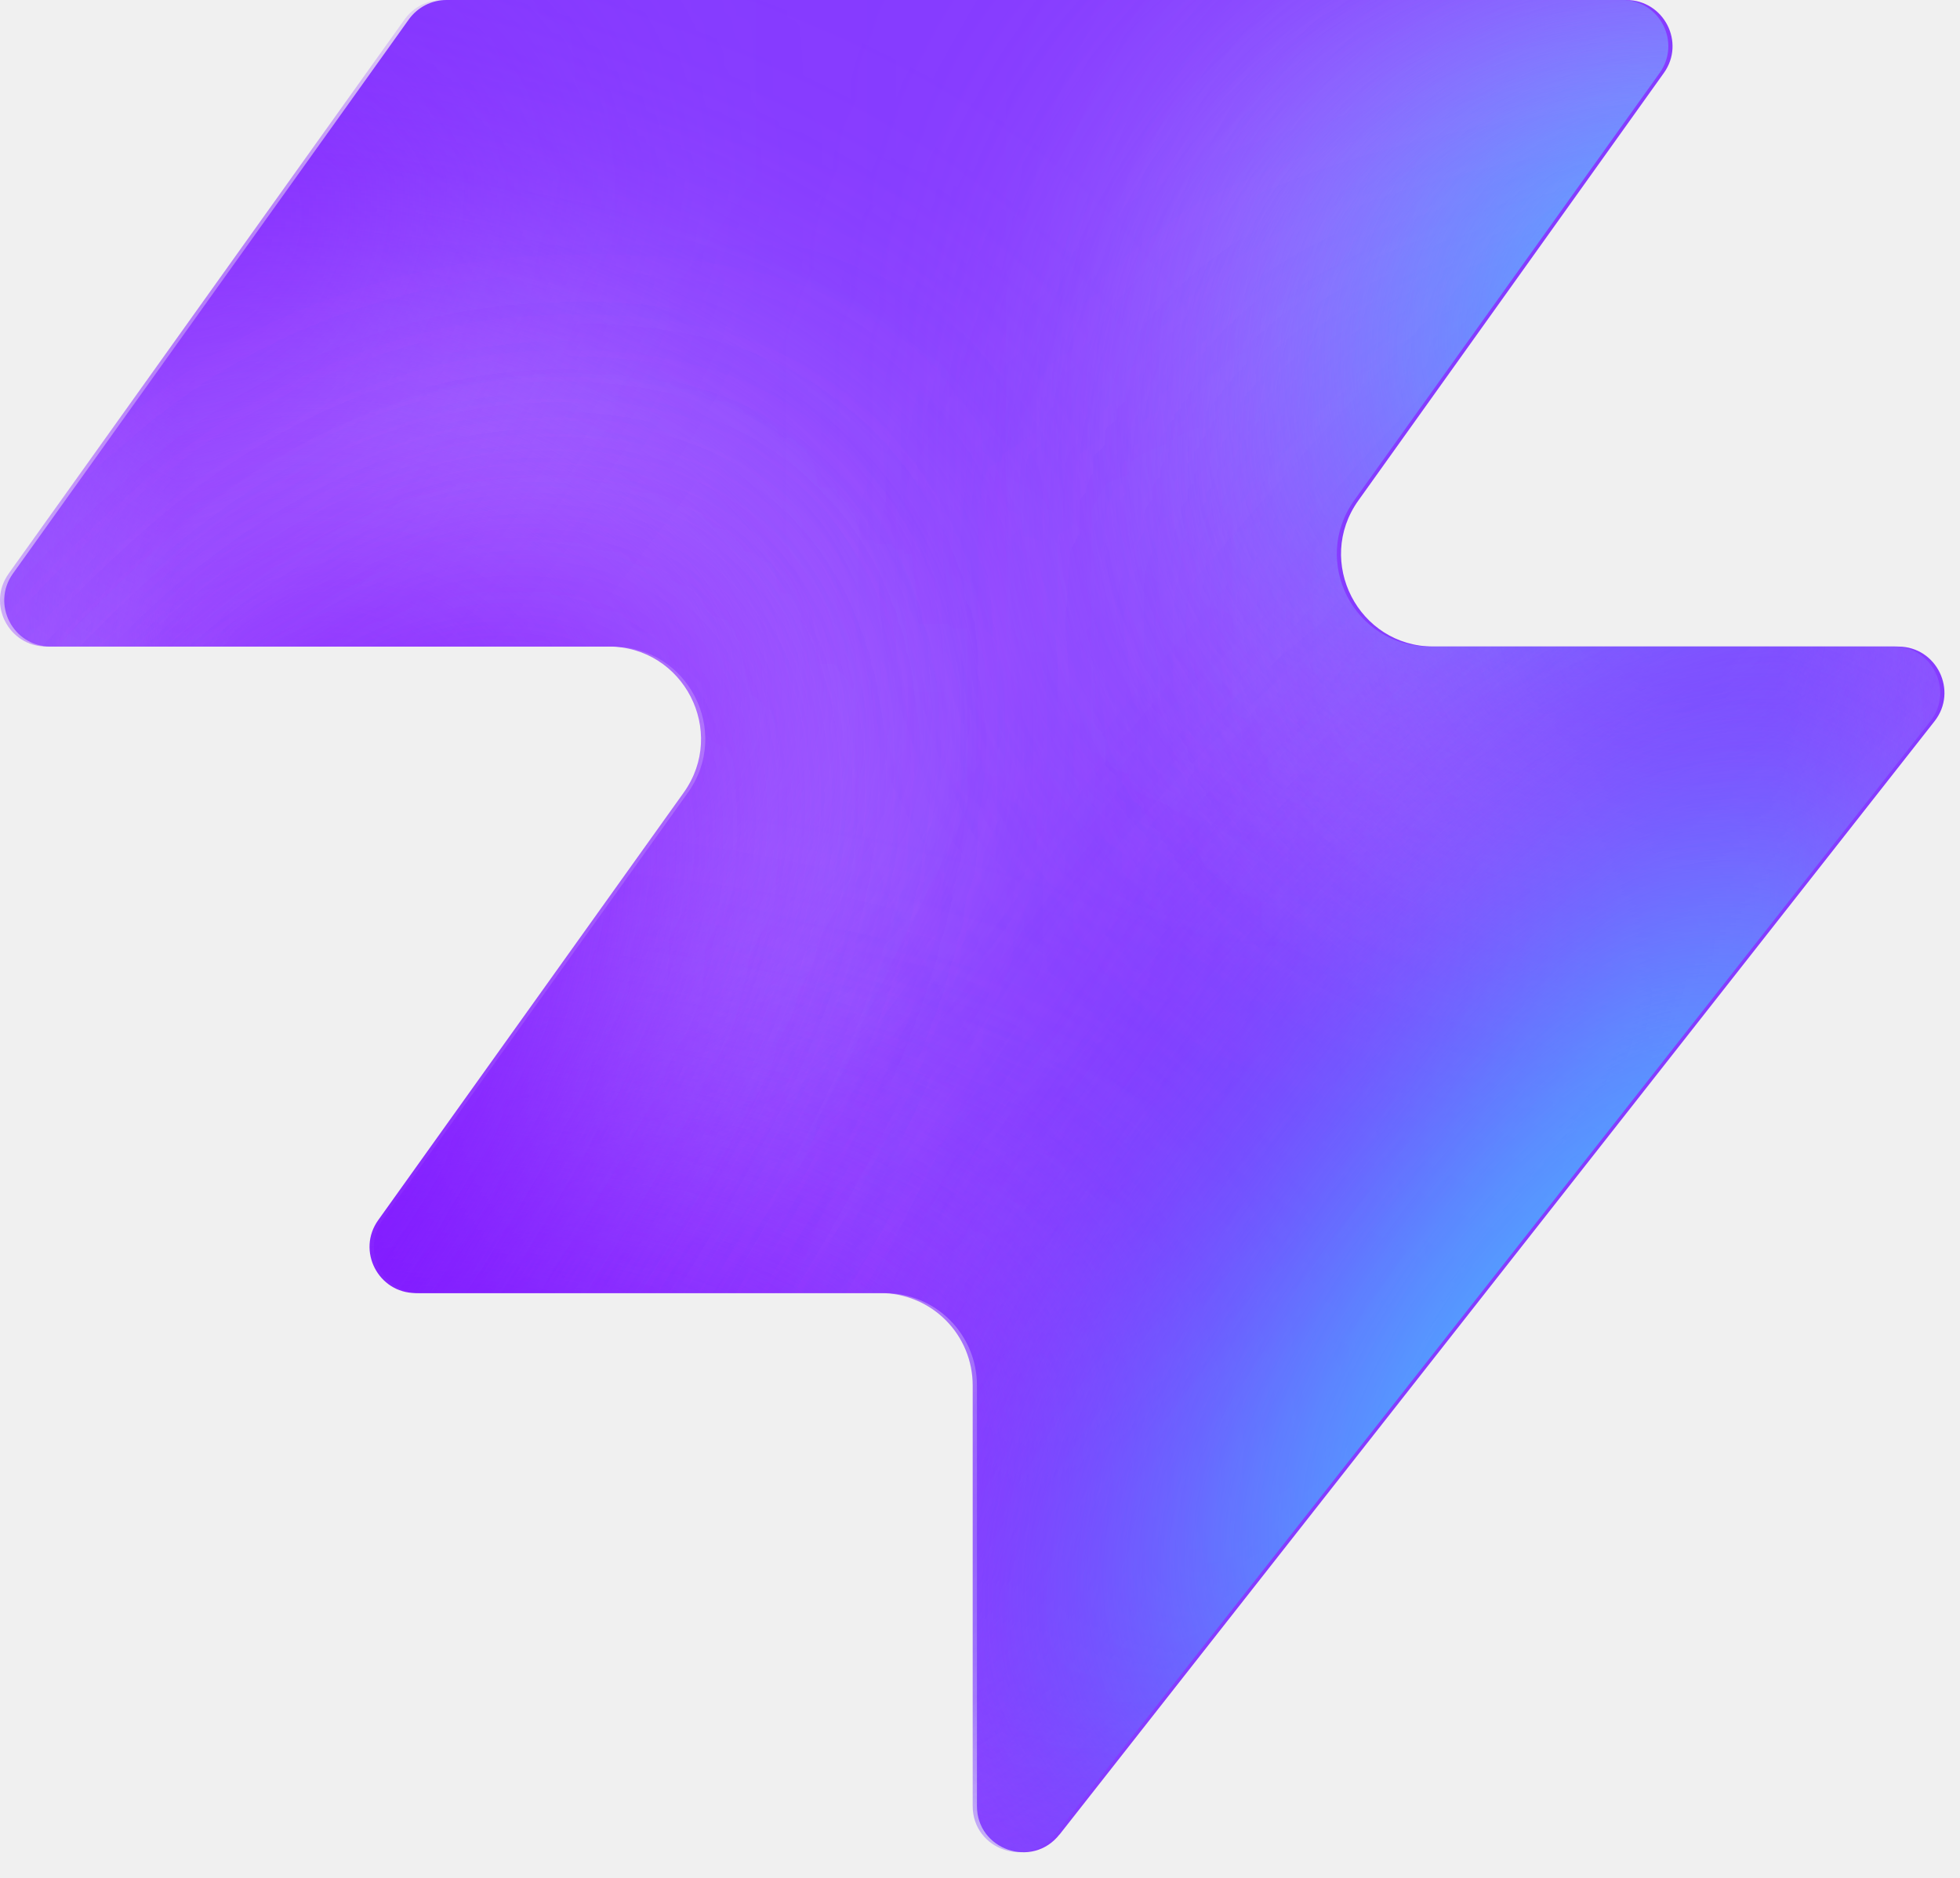
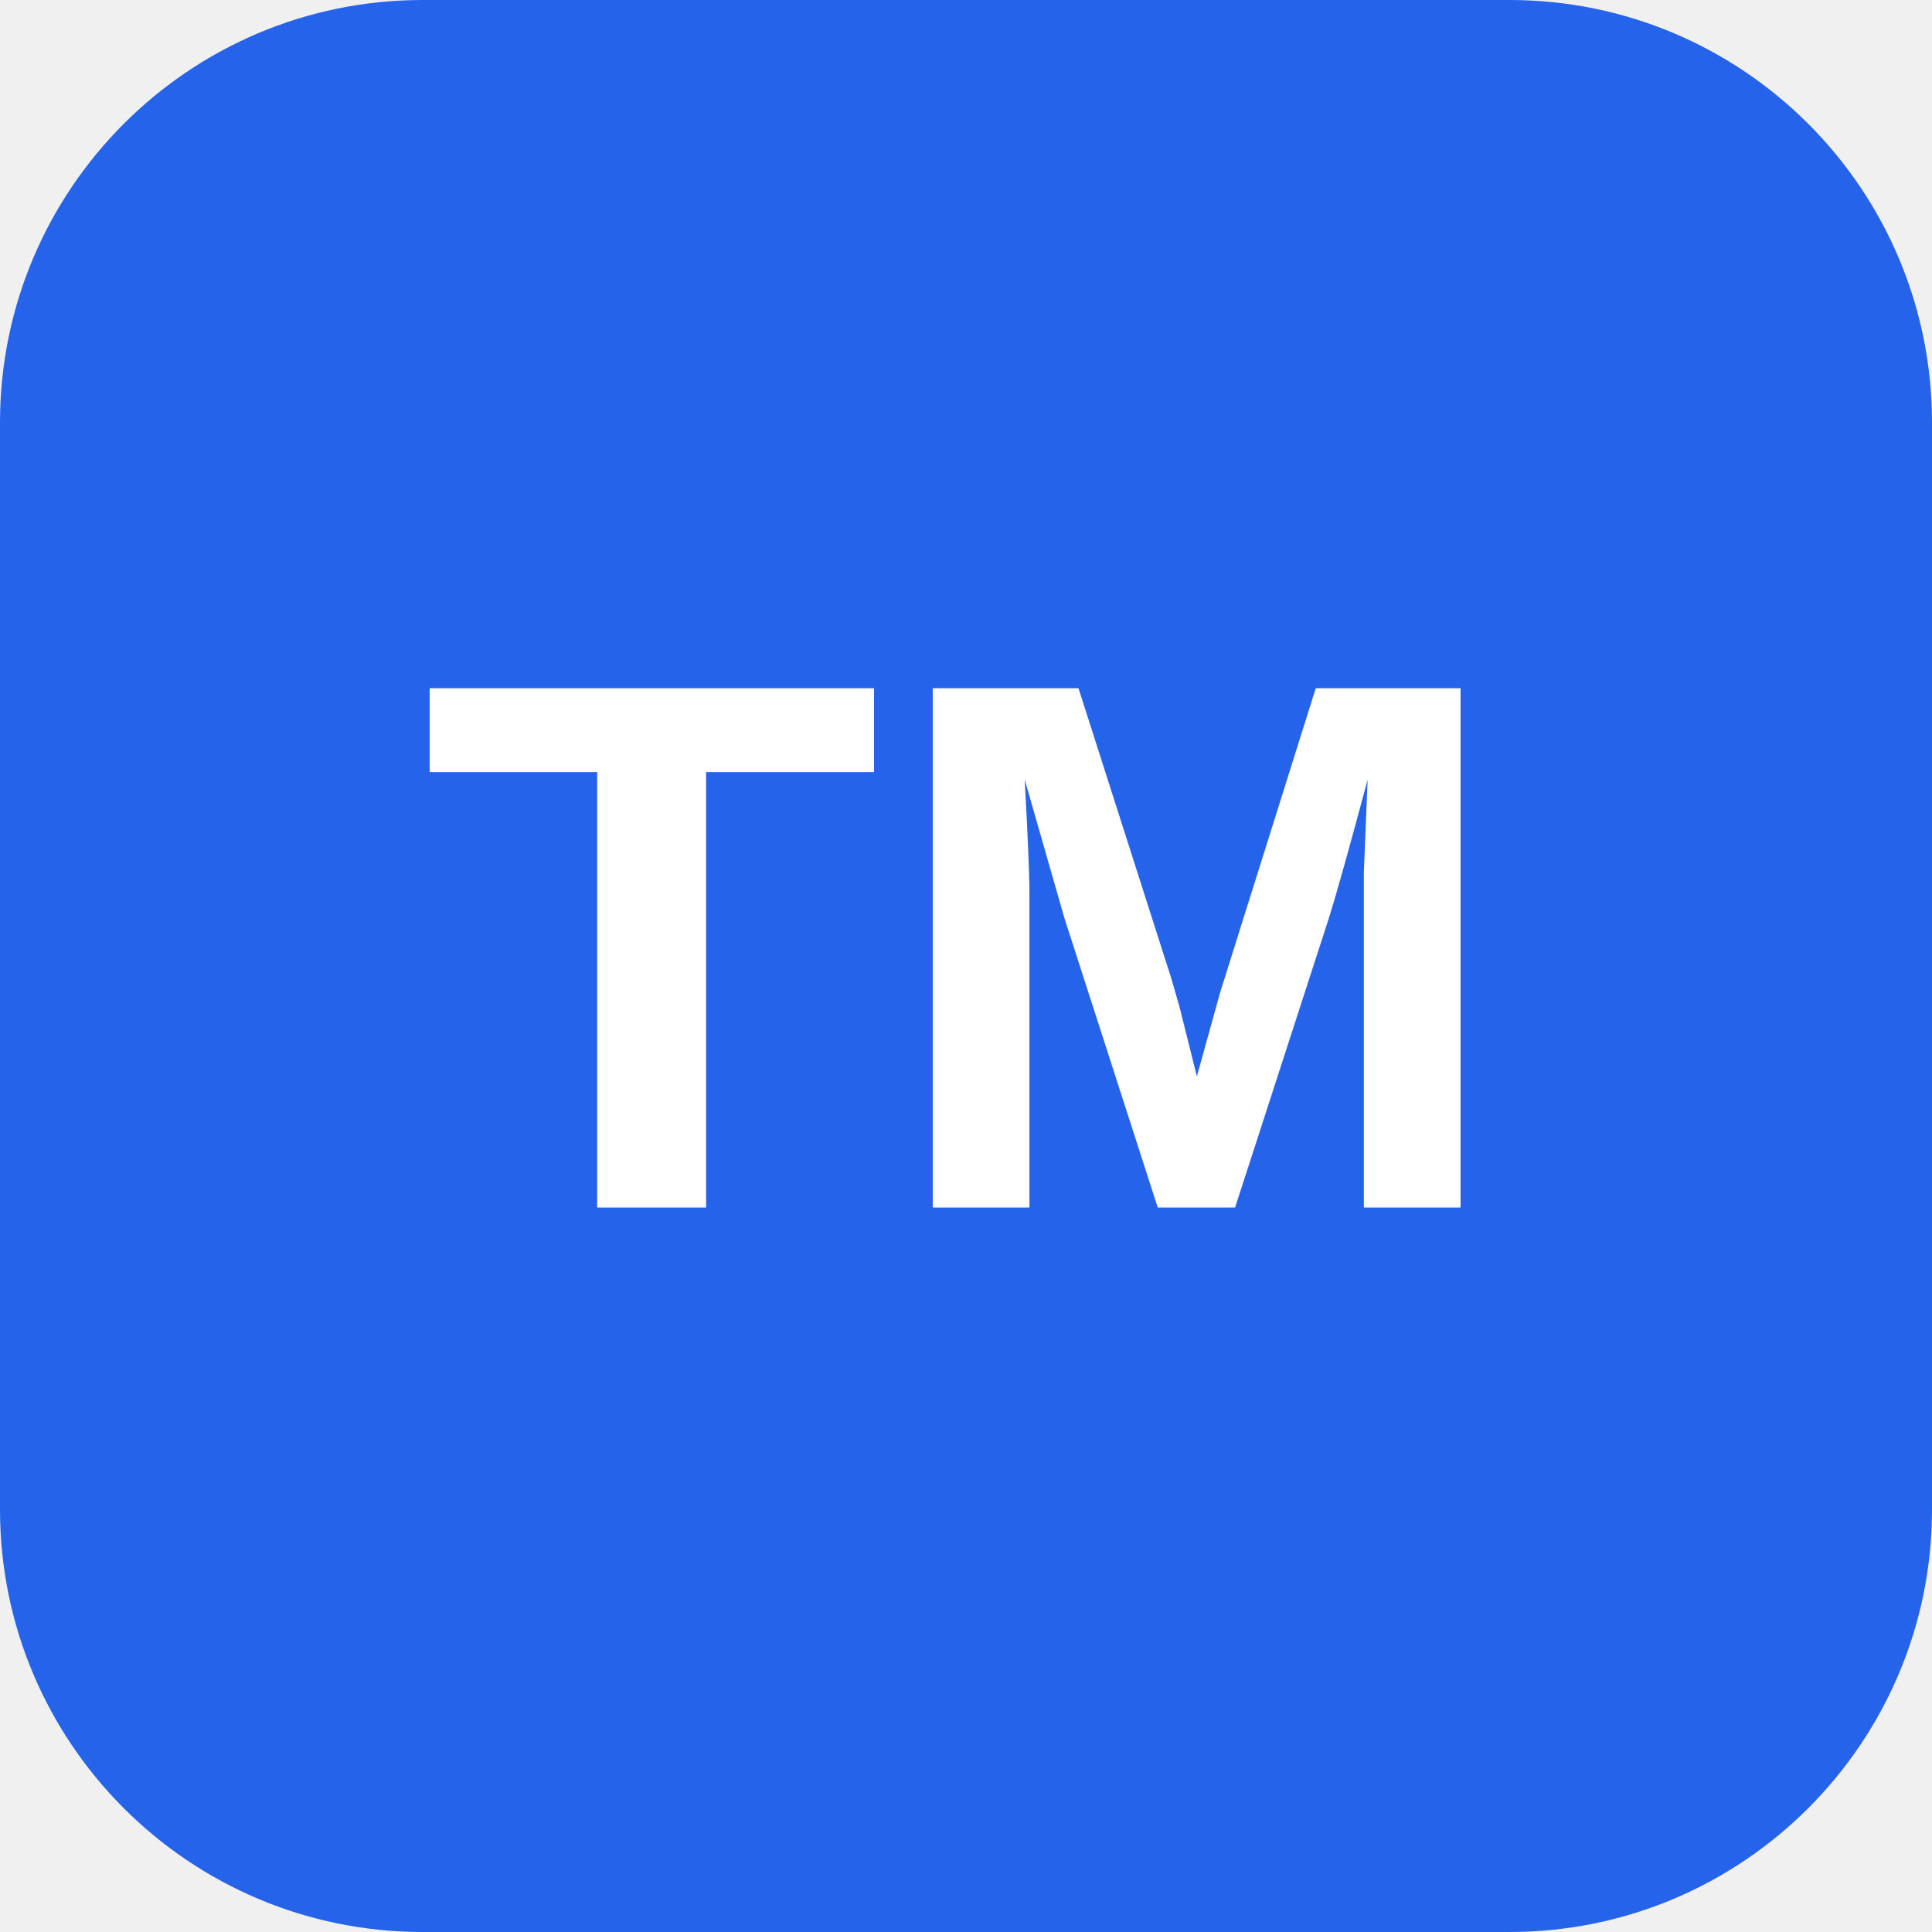
- <svg xmlns="http://www.w3.org/2000/svg" width="48" height="46" fill="none" viewBox="0 0 48 46">
-   <path fill="#863bff" d="M25.946 44.938c-.664.845-2.021.375-2.021-.698V33.937a2.26 2.26 0 0 0-2.262-2.262H10.287c-.92 0-1.456-1.04-.92-1.788l7.48-10.471c1.07-1.497 0-3.578-1.842-3.578H1.237c-.92 0-1.456-1.04-.92-1.788L10.013.474c.214-.297.556-.474.92-.474h28.894c.92 0 1.456 1.04.92 1.788l-7.48 10.471c-1.07 1.498 0 3.579 1.842 3.579h11.377c.943 0 1.473 1.088.89 1.83L25.947 44.94z" style="fill:#863bff;fill:color(display-p3 .525 .23 1);fill-opacity:1" />
-   <mask id="a" width="48" height="46" x="0" y="0" maskUnits="userSpaceOnUse" style="mask-type:alpha">
-     <path fill="#000" d="M25.842 44.938c-.664.844-2.021.375-2.021-.698V33.937a2.26 2.26 0 0 0-2.262-2.262H10.183c-.92 0-1.456-1.04-.92-1.788l7.48-10.471c1.07-1.498 0-3.579-1.842-3.579H1.133c-.92 0-1.456-1.04-.92-1.787L9.91.473c.214-.297.556-.474.92-.474h28.894c.92 0 1.456 1.04.92 1.788l-7.48 10.471c-1.07 1.498 0 3.578 1.842 3.578h11.377c.943 0 1.473 1.088.89 1.832L25.843 44.94z" style="fill:#000;fill-opacity:1" />
-   </mask>
-   <g mask="url(#a)">
-     <g filter="url(#b)">
-       <ellipse cx="5.508" cy="14.704" fill="#ede6ff" rx="5.508" ry="14.704" style="fill:#ede6ff;fill:color(display-p3 .927 .903 1);fill-opacity:1" transform="matrix(.00324 1 1 -.00324 -4.47 31.516)" />
-     </g>
-     <g filter="url(#c)">
-       <ellipse cx="10.399" cy="29.851" fill="#ede6ff" rx="10.399" ry="29.851" style="fill:#ede6ff;fill:color(display-p3 .927 .903 1);fill-opacity:1" transform="matrix(.00324 1 1 -.00324 -39.328 7.883)" />
-     </g>
-     <g filter="url(#d)">
-       <ellipse cx="5.508" cy="30.487" fill="#7e14ff" rx="5.508" ry="30.487" style="fill:#7e14ff;fill:color(display-p3 .492 .077 1);fill-opacity:1" transform="rotate(89.814 -25.913 -14.639)scale(1 -1)" />
-     </g>
-     <g filter="url(#e)">
-       <ellipse cx="5.508" cy="30.599" fill="#7e14ff" rx="5.508" ry="30.599" style="fill:#7e14ff;fill:color(display-p3 .492 .077 1);fill-opacity:1" transform="rotate(89.814 -32.644 -3.334)scale(1 -1)" />
-     </g>
-     <g filter="url(#f)">
-       <ellipse cx="5.508" cy="30.599" fill="#7e14ff" rx="5.508" ry="30.599" style="fill:#7e14ff;fill:color(display-p3 .492 .077 1);fill-opacity:1" transform="matrix(.00324 1 1 -.00324 -34.34 30.47)" />
-     </g>
-     <g filter="url(#g)">
-       <ellipse cx="14.072" cy="22.078" fill="#ede6ff" rx="14.072" ry="22.078" style="fill:#ede6ff;fill:color(display-p3 .927 .903 1);fill-opacity:1" transform="rotate(93.35 24.506 48.493)scale(-1 1)" />
-     </g>
-     <g filter="url(#h)">
-       <ellipse cx="3.47" cy="21.501" fill="#7e14ff" rx="3.47" ry="21.501" style="fill:#7e14ff;fill:color(display-p3 .492 .077 1);fill-opacity:1" transform="rotate(89.009 28.708 47.59)scale(-1 1)" />
-     </g>
-     <g filter="url(#i)">
-       <ellipse cx="3.47" cy="21.501" fill="#7e14ff" rx="3.47" ry="21.501" style="fill:#7e14ff;fill:color(display-p3 .492 .077 1);fill-opacity:1" transform="rotate(89.009 28.708 47.59)scale(-1 1)" />
-     </g>
-     <g filter="url(#j)">
-       <ellipse cx=".387" cy="8.972" fill="#7e14ff" rx="4.407" ry="29.108" style="fill:#7e14ff;fill:color(display-p3 .492 .077 1);fill-opacity:1" transform="rotate(39.51 .387 8.972)" />
-     </g>
-     <g filter="url(#k)">
-       <ellipse cx="47.523" cy="-6.092" fill="#7e14ff" rx="4.407" ry="29.108" style="fill:#7e14ff;fill:color(display-p3 .492 .077 1);fill-opacity:1" transform="rotate(37.892 47.523 -6.092)" />
-     </g>
-     <g filter="url(#l)">
-       <ellipse cx="41.412" cy="6.333" fill="#47bfff" rx="5.971" ry="9.665" style="fill:#47bfff;fill:color(display-p3 .28 .748 1);fill-opacity:1" transform="rotate(37.892 41.412 6.333)" />
-     </g>
-     <g filter="url(#m)">
-       <ellipse cx="-1.879" cy="38.332" fill="#7e14ff" rx="4.407" ry="29.108" style="fill:#7e14ff;fill:color(display-p3 .492 .077 1);fill-opacity:1" transform="rotate(37.892 -1.88 38.332)" />
-     </g>
-     <g filter="url(#n)">
-       <ellipse cx="-1.879" cy="38.332" fill="#7e14ff" rx="4.407" ry="29.108" style="fill:#7e14ff;fill:color(display-p3 .492 .077 1);fill-opacity:1" transform="rotate(37.892 -1.88 38.332)" />
-     </g>
-     <g filter="url(#o)">
-       <ellipse cx="35.651" cy="29.907" fill="#7e14ff" rx="4.407" ry="29.108" style="fill:#7e14ff;fill:color(display-p3 .492 .077 1);fill-opacity:1" transform="rotate(37.892 35.651 29.907)" />
-     </g>
-     <g filter="url(#p)">
-       <ellipse cx="38.418" cy="32.4" fill="#47bfff" rx="5.971" ry="15.297" style="fill:#47bfff;fill:color(display-p3 .28 .748 1);fill-opacity:1" transform="rotate(37.892 38.418 32.4)" />
-     </g>
-   </g>
-   <defs>
-     <filter id="b" width="60.045" height="41.654" x="-19.77" y="16.149" color-interpolation-filters="sRGB" filterUnits="userSpaceOnUse">
-       <feFlood flood-opacity="0" result="BackgroundImageFix" />
-       <feBlend in="SourceGraphic" in2="BackgroundImageFix" result="shape" />
-       <feGaussianBlur result="effect1_foregroundBlur_2002_17158" stdDeviation="7.659" />
-     </filter>
-     <filter id="c" width="90.34" height="51.437" x="-54.613" y="-7.533" color-interpolation-filters="sRGB" filterUnits="userSpaceOnUse">
-       <feFlood flood-opacity="0" result="BackgroundImageFix" />
-       <feBlend in="SourceGraphic" in2="BackgroundImageFix" result="shape" />
-       <feGaussianBlur result="effect1_foregroundBlur_2002_17158" stdDeviation="7.659" />
-     </filter>
-     <filter id="d" width="79.355" height="29.4" x="-49.64" y="2.03" color-interpolation-filters="sRGB" filterUnits="userSpaceOnUse">
-       <feFlood flood-opacity="0" result="BackgroundImageFix" />
-       <feBlend in="SourceGraphic" in2="BackgroundImageFix" result="shape" />
-       <feGaussianBlur result="effect1_foregroundBlur_2002_17158" stdDeviation="4.596" />
-     </filter>
-     <filter id="e" width="79.579" height="29.4" x="-45.045" y="20.029" color-interpolation-filters="sRGB" filterUnits="userSpaceOnUse">
-       <feFlood flood-opacity="0" result="BackgroundImageFix" />
-       <feBlend in="SourceGraphic" in2="BackgroundImageFix" result="shape" />
-       <feGaussianBlur result="effect1_foregroundBlur_2002_17158" stdDeviation="4.596" />
-     </filter>
-     <filter id="f" width="79.579" height="29.4" x="-43.513" y="21.178" color-interpolation-filters="sRGB" filterUnits="userSpaceOnUse">
-       <feFlood flood-opacity="0" result="BackgroundImageFix" />
-       <feBlend in="SourceGraphic" in2="BackgroundImageFix" result="shape" />
-       <feGaussianBlur result="effect1_foregroundBlur_2002_17158" stdDeviation="4.596" />
-     </filter>
-     <filter id="g" width="74.749" height="58.852" x="15.756" y="-17.901" color-interpolation-filters="sRGB" filterUnits="userSpaceOnUse">
-       <feFlood flood-opacity="0" result="BackgroundImageFix" />
-       <feBlend in="SourceGraphic" in2="BackgroundImageFix" result="shape" />
-       <feGaussianBlur result="effect1_foregroundBlur_2002_17158" stdDeviation="7.659" />
-     </filter>
-     <filter id="h" width="61.377" height="25.362" x="23.548" y="2.284" color-interpolation-filters="sRGB" filterUnits="userSpaceOnUse">
-       <feFlood flood-opacity="0" result="BackgroundImageFix" />
-       <feBlend in="SourceGraphic" in2="BackgroundImageFix" result="shape" />
-       <feGaussianBlur result="effect1_foregroundBlur_2002_17158" stdDeviation="4.596" />
-     </filter>
-     <filter id="i" width="61.377" height="25.362" x="23.548" y="2.284" color-interpolation-filters="sRGB" filterUnits="userSpaceOnUse">
-       <feFlood flood-opacity="0" result="BackgroundImageFix" />
-       <feBlend in="SourceGraphic" in2="BackgroundImageFix" result="shape" />
-       <feGaussianBlur result="effect1_foregroundBlur_2002_17158" stdDeviation="4.596" />
-     </filter>
-     <filter id="j" width="56.045" height="63.649" x="-27.636" y="-22.853" color-interpolation-filters="sRGB" filterUnits="userSpaceOnUse">
-       <feFlood flood-opacity="0" result="BackgroundImageFix" />
-       <feBlend in="SourceGraphic" in2="BackgroundImageFix" result="shape" />
-       <feGaussianBlur result="effect1_foregroundBlur_2002_17158" stdDeviation="4.596" />
-     </filter>
-     <filter id="k" width="54.814" height="64.646" x="20.116" y="-38.415" color-interpolation-filters="sRGB" filterUnits="userSpaceOnUse">
-       <feFlood flood-opacity="0" result="BackgroundImageFix" />
-       <feBlend in="SourceGraphic" in2="BackgroundImageFix" result="shape" />
-       <feGaussianBlur result="effect1_foregroundBlur_2002_17158" stdDeviation="4.596" />
-     </filter>
-     <filter id="l" width="33.541" height="35.313" x="24.641" y="-11.323" color-interpolation-filters="sRGB" filterUnits="userSpaceOnUse">
-       <feFlood flood-opacity="0" result="BackgroundImageFix" />
-       <feBlend in="SourceGraphic" in2="BackgroundImageFix" result="shape" />
-       <feGaussianBlur result="effect1_foregroundBlur_2002_17158" stdDeviation="4.596" />
-     </filter>
-     <filter id="m" width="54.814" height="64.646" x="-29.286" y="6.009" color-interpolation-filters="sRGB" filterUnits="userSpaceOnUse">
-       <feFlood flood-opacity="0" result="BackgroundImageFix" />
-       <feBlend in="SourceGraphic" in2="BackgroundImageFix" result="shape" />
-       <feGaussianBlur result="effect1_foregroundBlur_2002_17158" stdDeviation="4.596" />
-     </filter>
-     <filter id="n" width="54.814" height="64.646" x="-29.286" y="6.009" color-interpolation-filters="sRGB" filterUnits="userSpaceOnUse">
-       <feFlood flood-opacity="0" result="BackgroundImageFix" />
-       <feBlend in="SourceGraphic" in2="BackgroundImageFix" result="shape" />
-       <feGaussianBlur result="effect1_foregroundBlur_2002_17158" stdDeviation="4.596" />
-     </filter>
-     <filter id="o" width="54.814" height="64.646" x="8.244" y="-2.416" color-interpolation-filters="sRGB" filterUnits="userSpaceOnUse">
-       <feFlood flood-opacity="0" result="BackgroundImageFix" />
-       <feBlend in="SourceGraphic" in2="BackgroundImageFix" result="shape" />
-       <feGaussianBlur result="effect1_foregroundBlur_2002_17158" stdDeviation="4.596" />
-     </filter>
-     <filter id="p" width="39.409" height="43.623" x="18.713" y="10.588" color-interpolation-filters="sRGB" filterUnits="userSpaceOnUse">
-       <feFlood flood-opacity="0" result="BackgroundImageFix" />
-       <feBlend in="SourceGraphic" in2="BackgroundImageFix" result="shape" />
-       <feGaussianBlur result="effect1_foregroundBlur_2002_17158" stdDeviation="4.596" />
-     </filter>
-   </defs>
+ <svg xmlns="http://www.w3.org/2000/svg" viewBox="0 0 64 64">
+   <rect width="64" height="64" rx="14" fill="#2563eb" />
+   <text x="32" y="40" text-anchor="middle" font-family="Arial, sans-serif" font-size="25" font-weight="700" fill="white">TM</text>
</svg>
